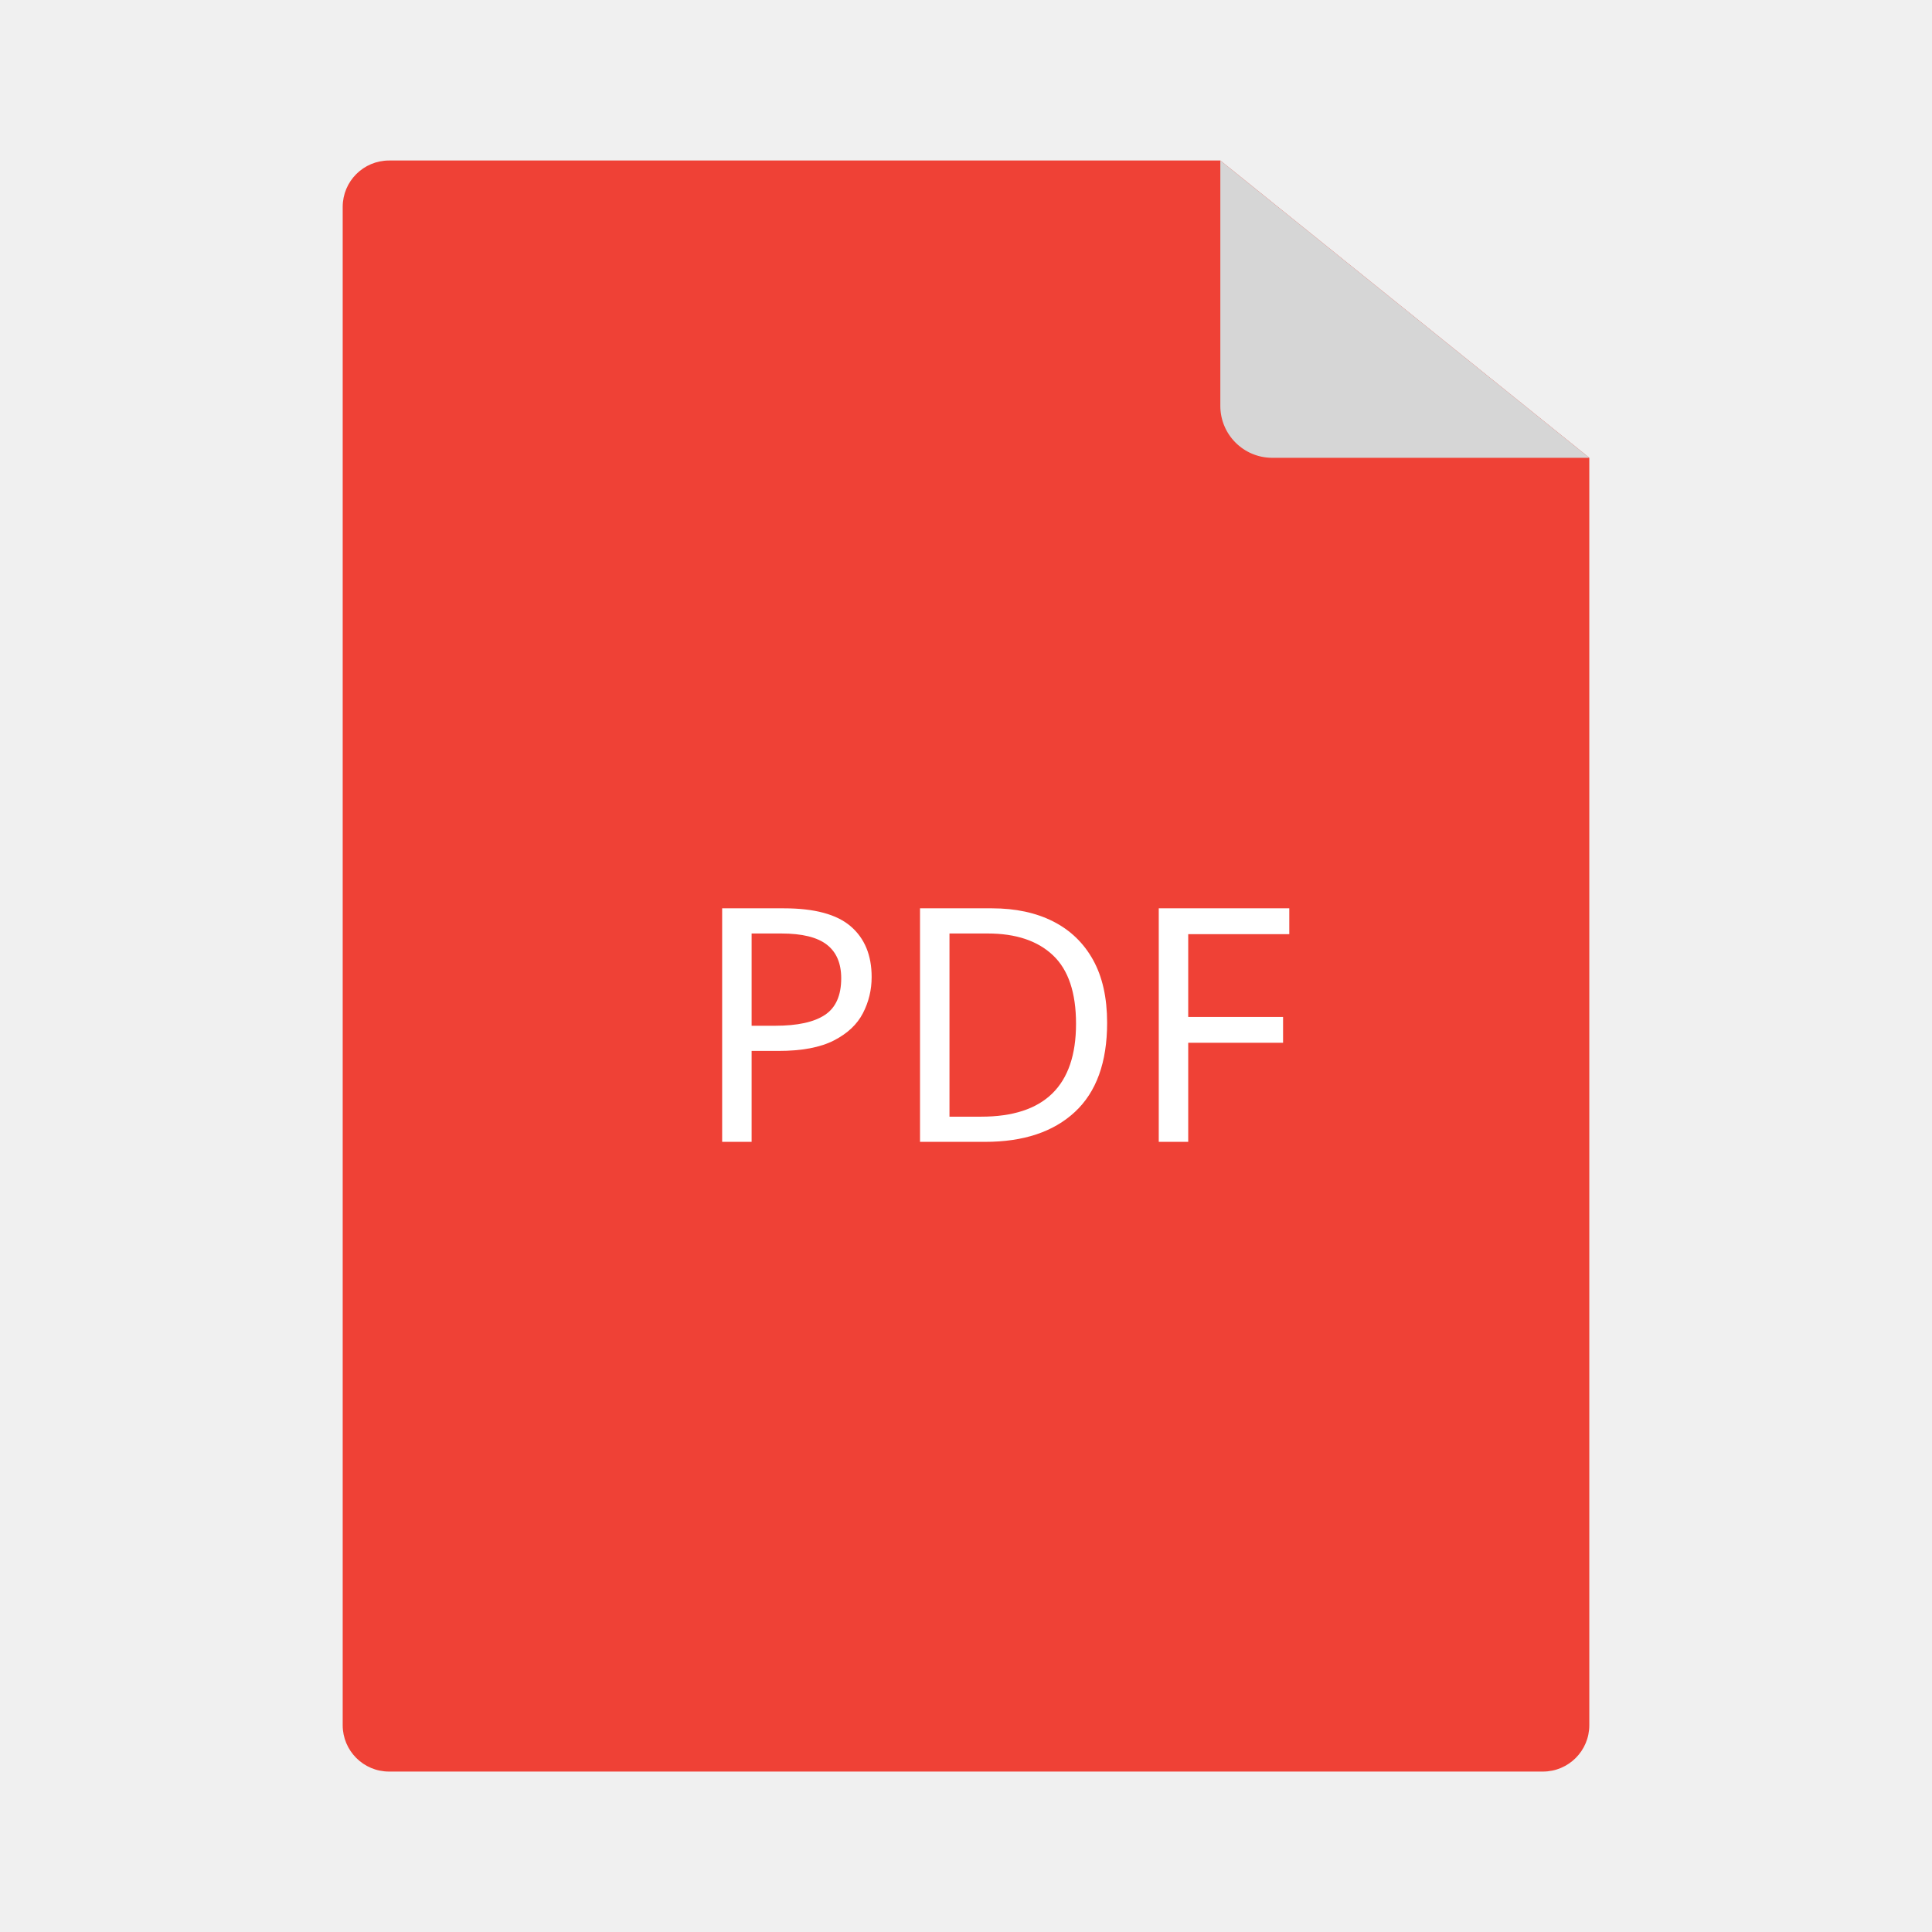
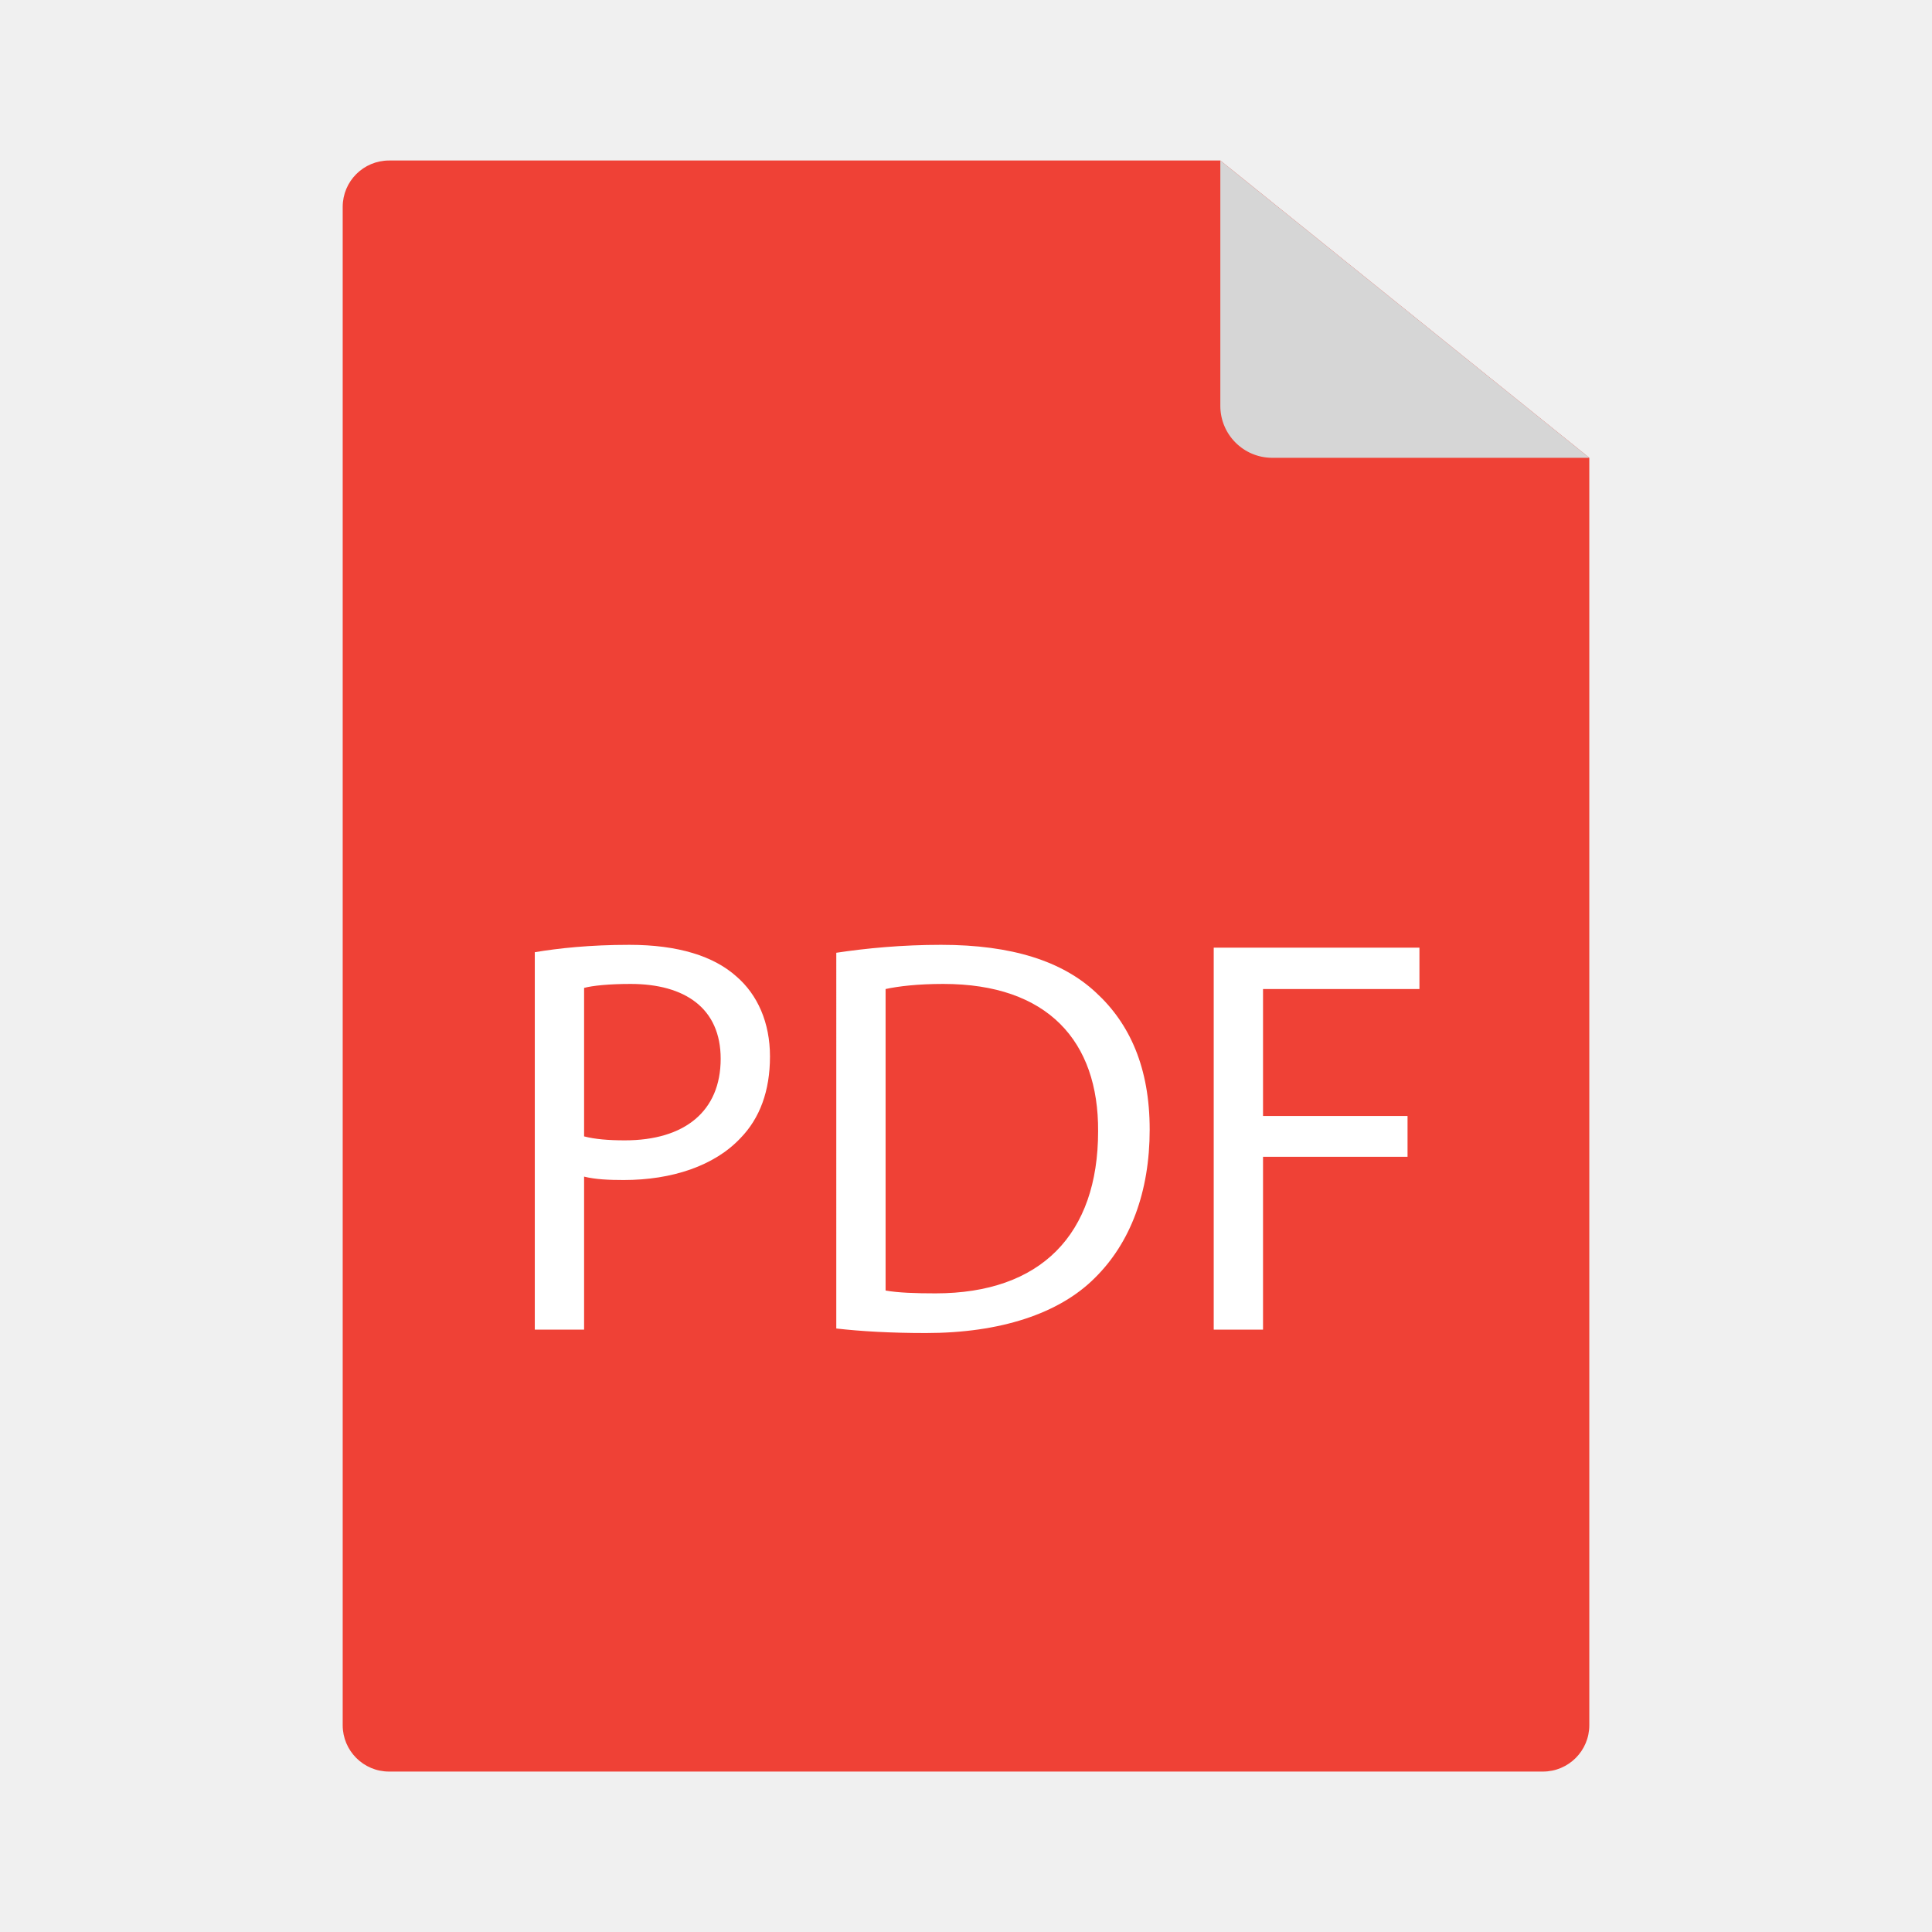
- <svg xmlns="http://www.w3.org/2000/svg" id="Livello_1" data-name="Livello 1" viewBox="0 0 500 500">
-   <defs>
-     <style>.cls-1{fill:#ef4136;}.cls-2{fill:#d6d6d6;}.cls-3{font-size:84.64px;fill:#fff;font-family:MyriadPro-Regular, Myriad Pro;}</style>
+ <svg xmlns="http://www.w3.org/2000/svg" id="Livello_1" data-name="Livello 1" viewBox="0 0 500 500" version="1.1">
+   <defs id="defs1208">
+     <style id="style1206">.cls-1{fill:#ef4136;}.cls-2{fill:#d6d6d6;}.cls-3{font-size:84.64px;fill:#fff;font-family:MyriadPro-Regular, Myriad Pro;}</style>
  </defs>
-   <path class="cls-1" d="M411.31,118.48v328a12,12,0,0,1-12,12H100.69a12,12,0,0,1-12-12V53.54a12,12,0,0,1,12-12H315.82Z" />
-   <path class="cls-2" d="M315.82,41.54v63.54a13.44,13.44,0,0,0,13.4,13.4h82.1Z" />
-   <text class="cls-3" transform="translate(178.69 295.51)">PDF</text>
+   <path class="cls-1" d="M411.31,118.48v328a12,12,0,0,1-12,12H100.69a12,12,0,0,1-12-12V53.54a12,12,0,0,1,12-12H315.82Z" id="path1212" />
+   <path class="cls-2" d="M315.82,41.54v63.54a13.44,13.44,0,0,0,13.4,13.4h82.1Z" id="path1214" />
+   <g aria-label="PDF" id="text1216" style="font-size:146.667px;font-family:MyriadPro-Regular, 'Myriad Pro';fill:#ffffff" class="cls-3">
+     <path d="m 138.403,344.108 h 12.76 v -39.6 c 2.933,0.733 6.453,0.88 10.267,0.88 12.467,0 23.467,-3.667 30.213,-10.853 4.987,-5.133 7.627,-12.173 7.627,-21.12 0,-8.8 -3.227,-15.987 -8.653,-20.68 -5.867,-5.28 -15.107,-8.213 -27.72,-8.213 -10.267,0 -18.333,0.88 -24.493,1.907 z m 12.76,-88.44 c 2.2,-0.587 6.453,-1.027 12.027,-1.027 14.08,0 23.32,6.307 23.32,19.36 0,13.64 -9.387,21.12 -24.787,21.12 -4.253,0 -7.773,-0.293 -10.56,-1.027 z" style="font-size:146.667px;font-family:MyriadPro-Regular, 'Myriad Pro';fill:#ffffff" id="path18555" />
+     <path d="m 216.43,343.815 c 6.453,0.733 14.08,1.173 23.173,1.173 19.213,0 34.467,-4.987 43.707,-14.227 9.24,-9.093 14.227,-22.293 14.227,-38.427 0,-15.987 -5.133,-27.427 -13.933,-35.493 -8.653,-8.067 -21.707,-12.32 -40.04,-12.32 -10.12,0 -19.36,0.88 -27.133,2.053 z m 12.76,-87.854 c 3.373,-0.733 8.36,-1.32 14.96,-1.32 26.987,0 40.187,14.813 40.04,38.133 0,26.693 -14.813,41.947 -42.093,41.947 -4.987,0 -9.68,-0.147 -12.907,-0.733 z" style="font-size:146.667px;font-family:MyriadPro-Regular, 'Myriad Pro';fill:#ffffff" id="path18557" />
+     <path d="m 314.11,344.108 h 12.76 v -44.733 h 37.4 v -10.56 h -37.4 v -32.853 h 40.48 v -10.707 h -53.24 z" style="font-size:146.667px;font-family:MyriadPro-Regular, 'Myriad Pro';fill:#ffffff" id="path18559" />
+   </g>
</svg>
